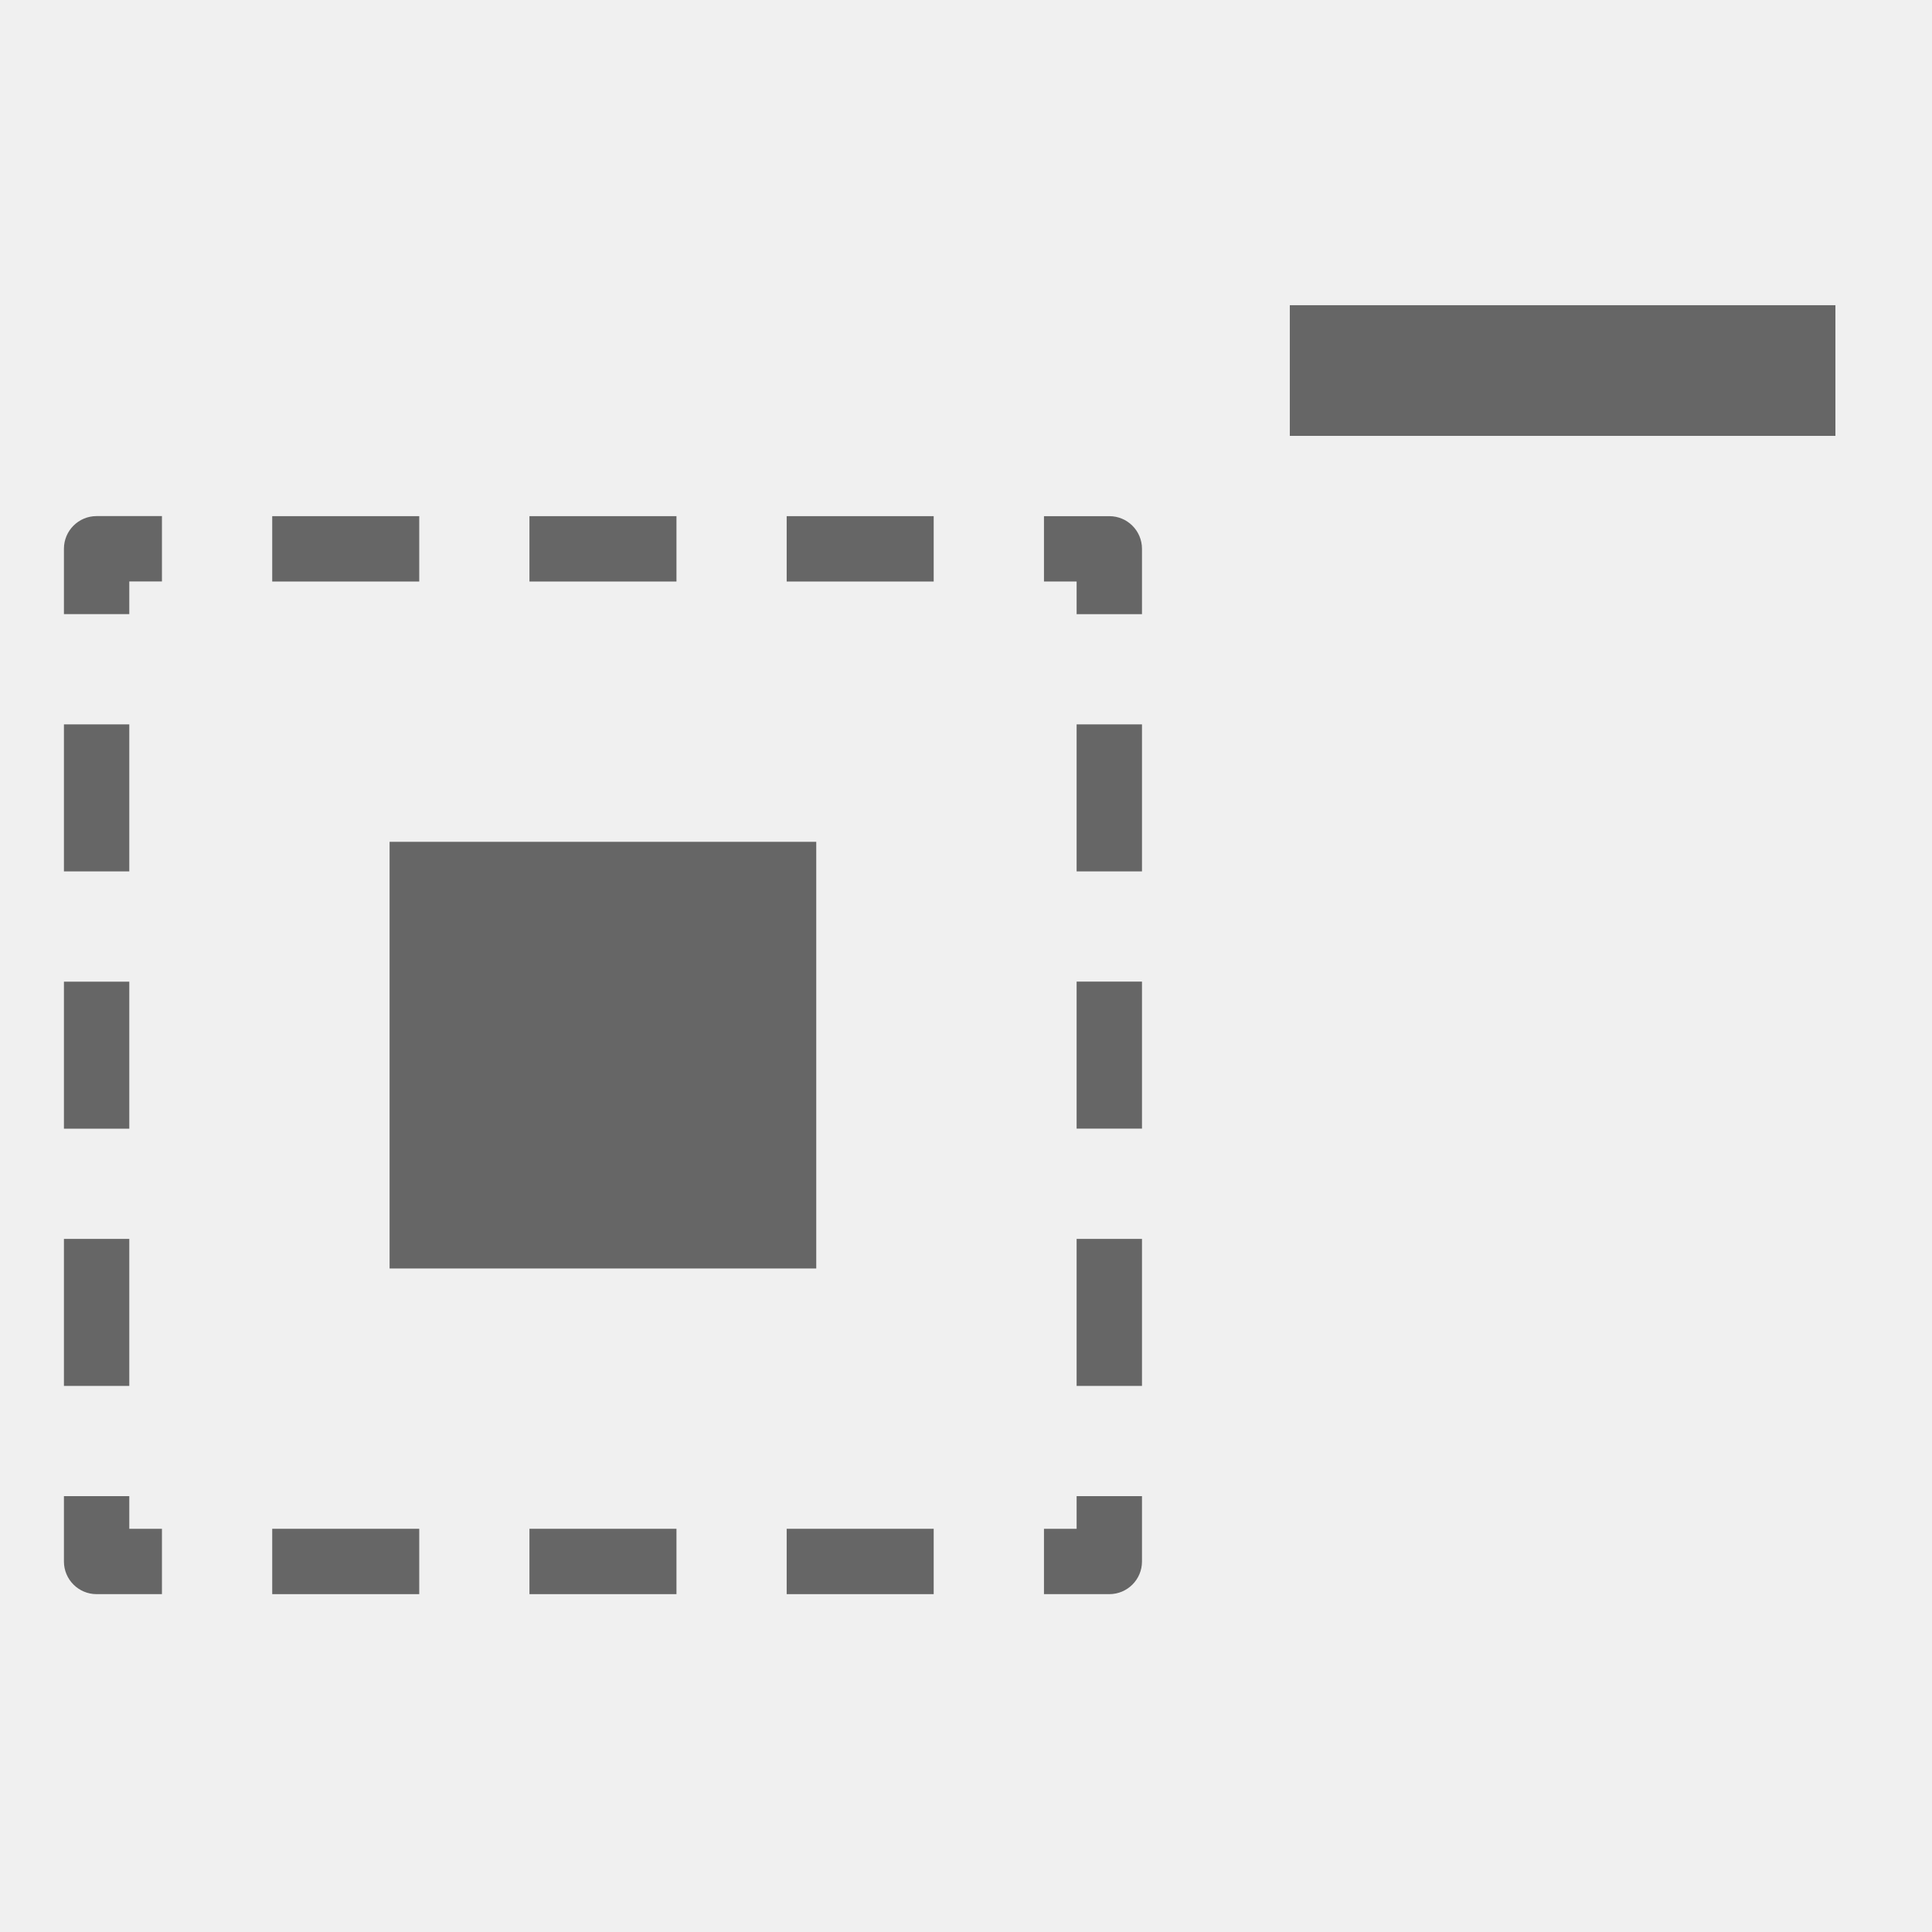
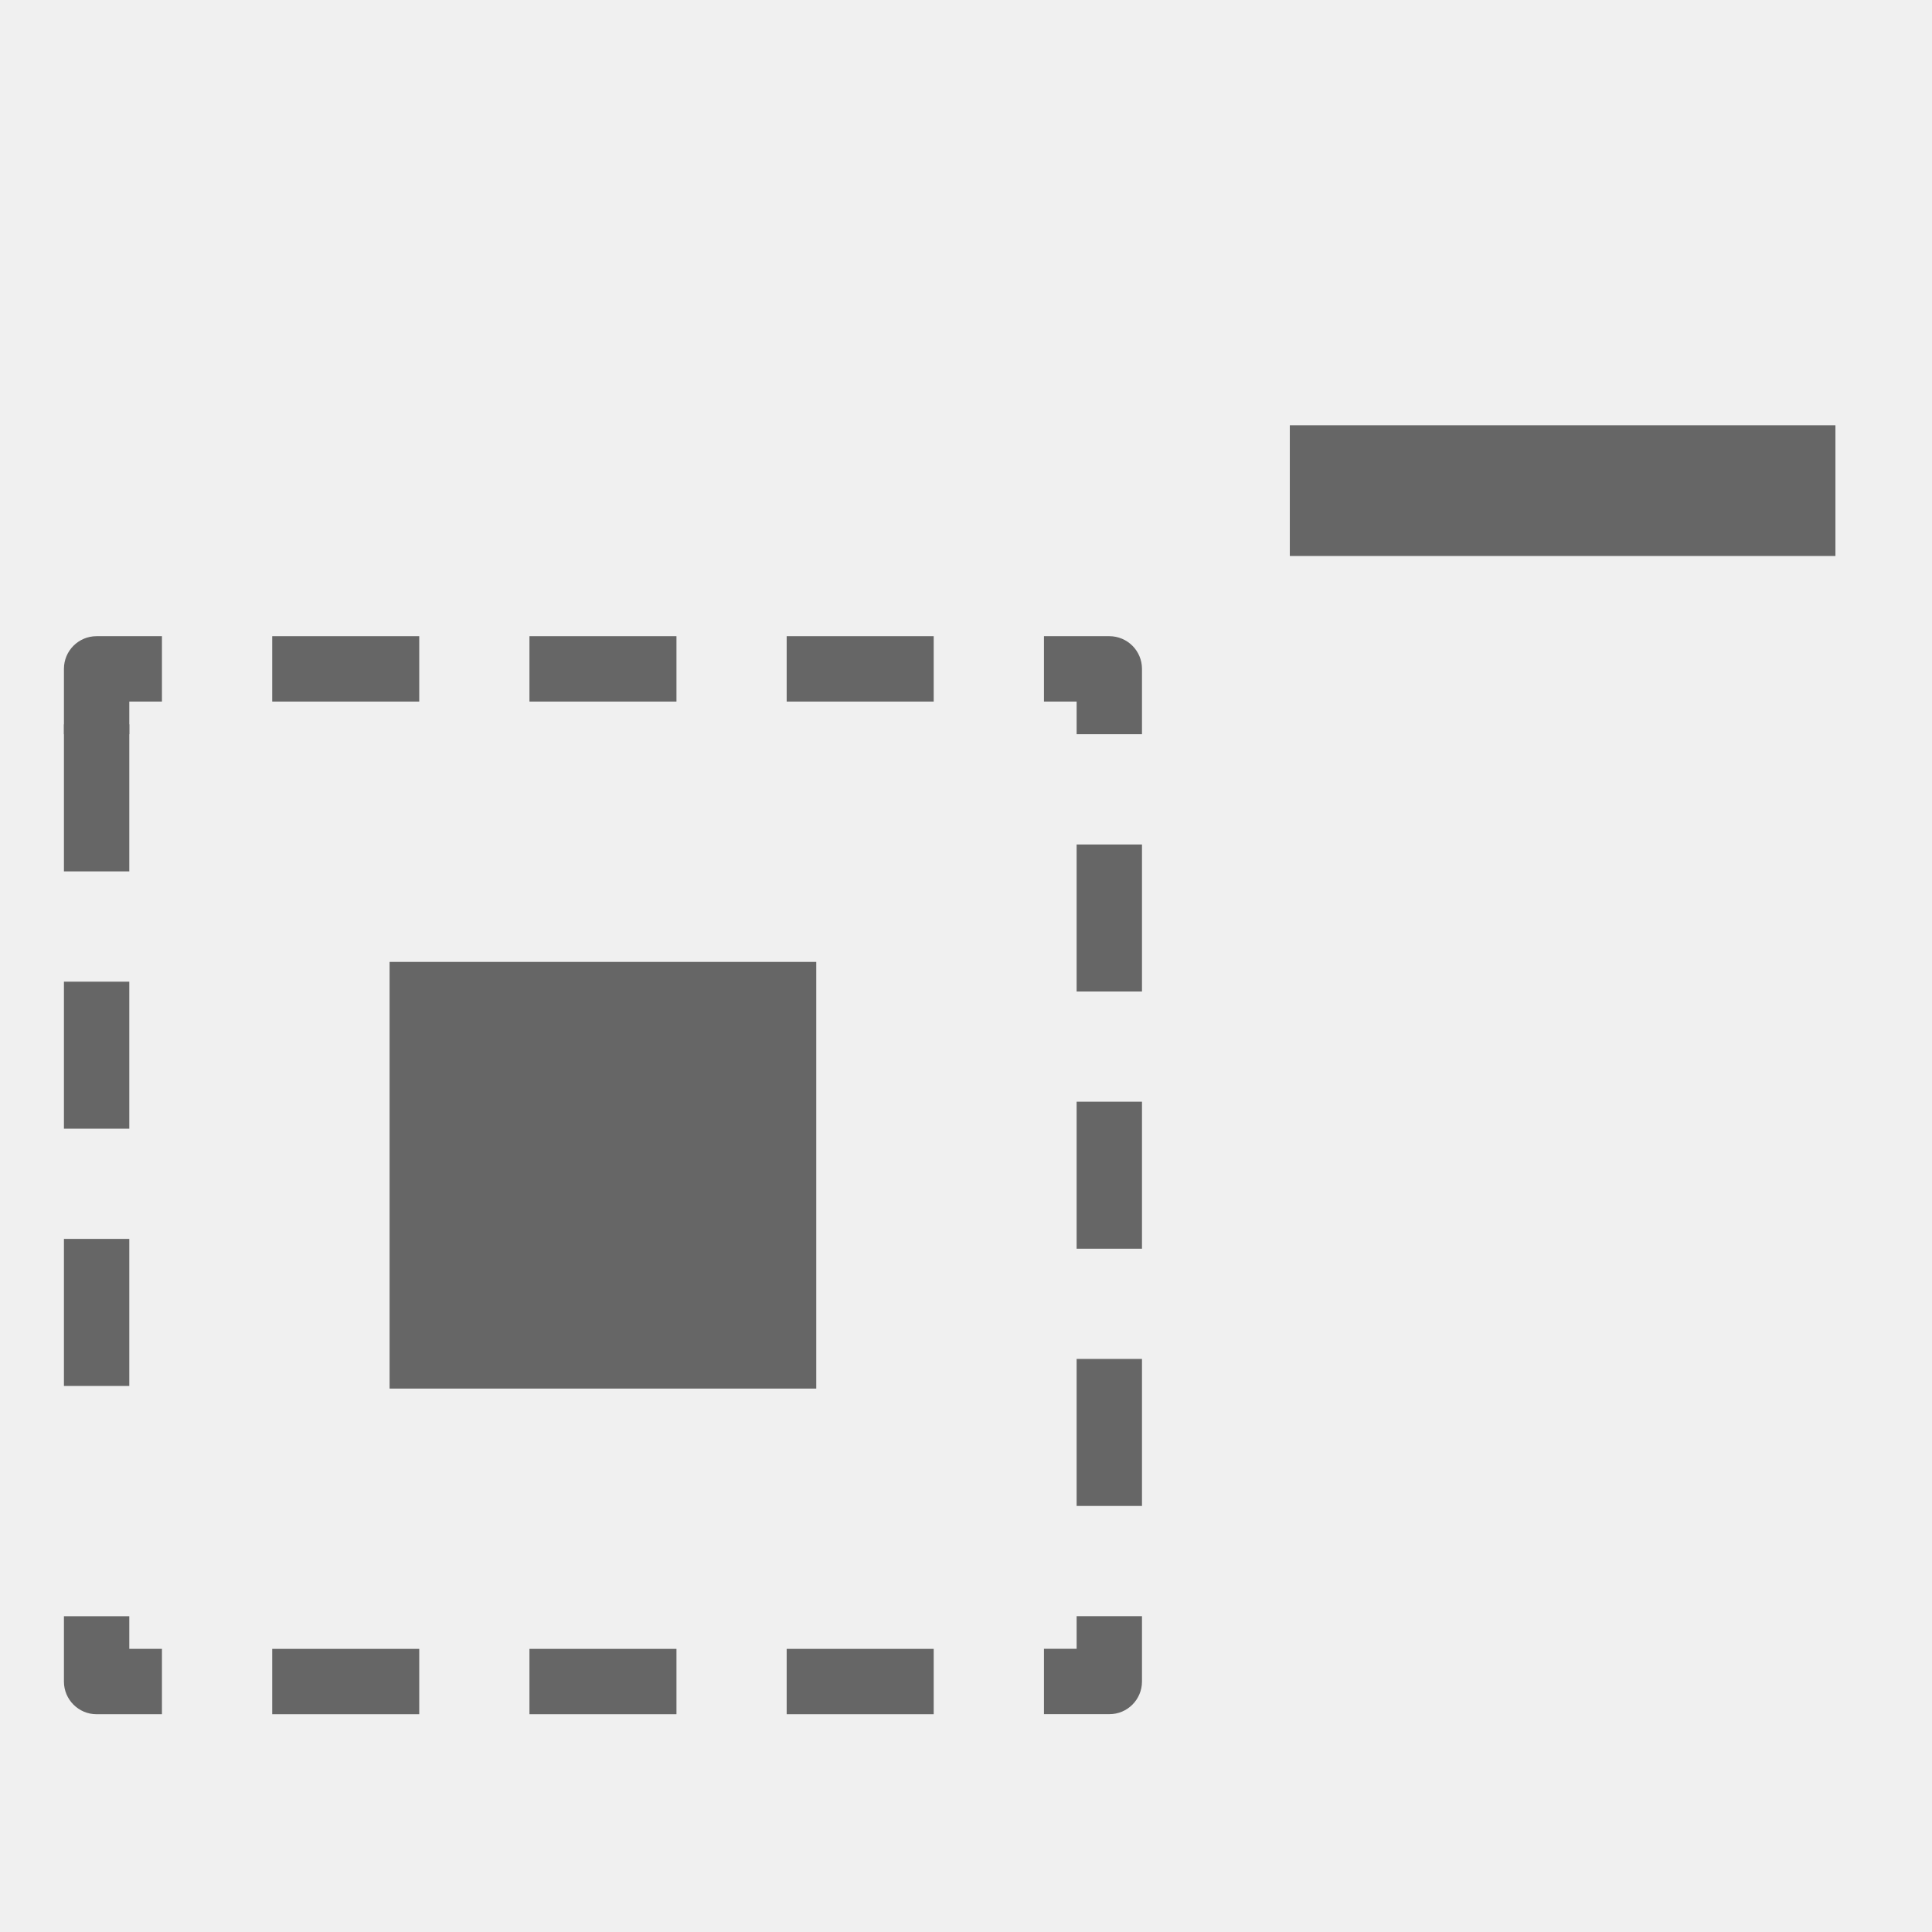
<svg xmlns="http://www.w3.org/2000/svg" version="1.1" x="0px" y="0px" viewBox="0 0 283.46 283.46" style="enable-background:new 0 0 283.46 283.46;" xml:space="preserve">
  <style type="text/css">
	.st0{fill:none;}
	.st1{fill:#666666;}
	.st2{fill:#E4E6E6;}
- 	.st3{fill:#FFFFFF;}
</style>
  <g id="レイヤー_2">
</g>
  <g id="レイヤー_1">
-     <rect x="189.24" y="44.78" class="st1" width="80.05" height="19.17" />
-     <path class="st1" d="M167.55,229.1v-9.59h-9.59v4.79h-4.79v9.59h9.59C165.4,233.89,167.55,231.75,167.55,229.1z" />
-     <rect x="115.42" y="224.3" class="st1" width="21.57" height="9.59" />
-     <rect x="39.94" y="224.3" class="st1" width="21.57" height="9.59" />
-     <rect x="77.68" y="224.3" class="st1" width="21.57" height="9.59" />
-     <path class="st1" d="M14.17,233.89h9.59v-9.59h-4.79v-4.79H9.38v9.59C9.38,231.75,11.53,233.89,14.17,233.89z" />
    <rect x="9.38" y="144.03" class="st1" width="9.59" height="21.57" />
    <rect x="9.38" y="181.77" class="st1" width="9.59" height="21.57" />
    <rect x="9.38" y="106.28" class="st1" width="9.59" height="21.57" />
-     <path class="st1" d="M18.97,85.31h4.79v-9.59h-9.59c-2.65,0-4.79,2.15-4.79,4.79v9.59h9.59V85.31z" />
-     <rect x="77.68" y="75.73" class="st1" width="21.57" height="9.59" />
-     <rect x="39.94" y="75.73" class="st1" width="21.57" height="9.59" />
-     <rect x="115.42" y="75.73" class="st1" width="21.57" height="9.59" />
-     <path class="st1" d="M157.96,90.11h9.59v-9.59c0-2.65-2.15-4.79-4.79-4.79h-9.59v9.59h4.79V90.11z" />
-     <rect x="157.96" y="144.02" class="st1" width="9.59" height="21.57" />
-     <rect x="157.96" y="181.77" class="st1" width="9.59" height="21.57" />
-     <rect x="157.96" y="106.28" class="st1" width="9.59" height="21.57" />
-     <rect x="57.16" y="123.51" class="st1" width="62.6" height="62.6" />
+     <g>
+       <rect x="189.24" y="62.4" class="st1" width="80.05" height="19.17" />
+       <path class="st1" d="M167.55,246.71v-9.59h-9.59v4.79h-4.79v9.59h9.59C165.4,251.51,167.55,249.36,167.55,246.71z" />
+       <rect x="115.42" y="241.92" class="st1" width="21.57" height="9.59" />
+       <rect x="39.94" y="241.92" class="st1" width="21.57" height="9.59" />
+       <rect x="77.68" y="241.92" class="st1" width="21.57" height="9.59" />
+       <path class="st1" d="M14.17,251.51h9.59v-9.59h-4.79v-4.79H9.38v9.59C9.38,249.36,11.53,251.51,14.17,251.51z" />
+       <path class="st1" d="M18.97,102.93h4.79v-9.59h-9.59c-2.65,0-4.79,2.15-4.79,4.79v9.59h9.59V102.93z" />
+       <rect x="77.68" y="93.34" class="st1" width="21.57" height="9.59" />
+       <rect x="39.94" y="93.34" class="st1" width="21.57" height="9.59" />
+       <rect x="115.42" y="93.34" class="st1" width="21.57" height="9.59" />
+       <path class="st1" d="M157.96,107.72h9.59v-9.59c0-2.65-2.15-4.79-4.79-4.79h-9.59v9.59h4.79V107.72z" />
+       <rect x="157.96" y="161.64" class="st1" width="9.59" height="21.57" />
+       <rect x="157.96" y="199.38" class="st1" width="9.59" height="21.57" />
+       <rect x="157.96" y="123.9" class="st1" width="9.59" height="21.57" />
+       <rect x="57.16" y="141.13" class="st1" width="62.6" height="62.6" />
+     </g>
  </g>
</svg>
